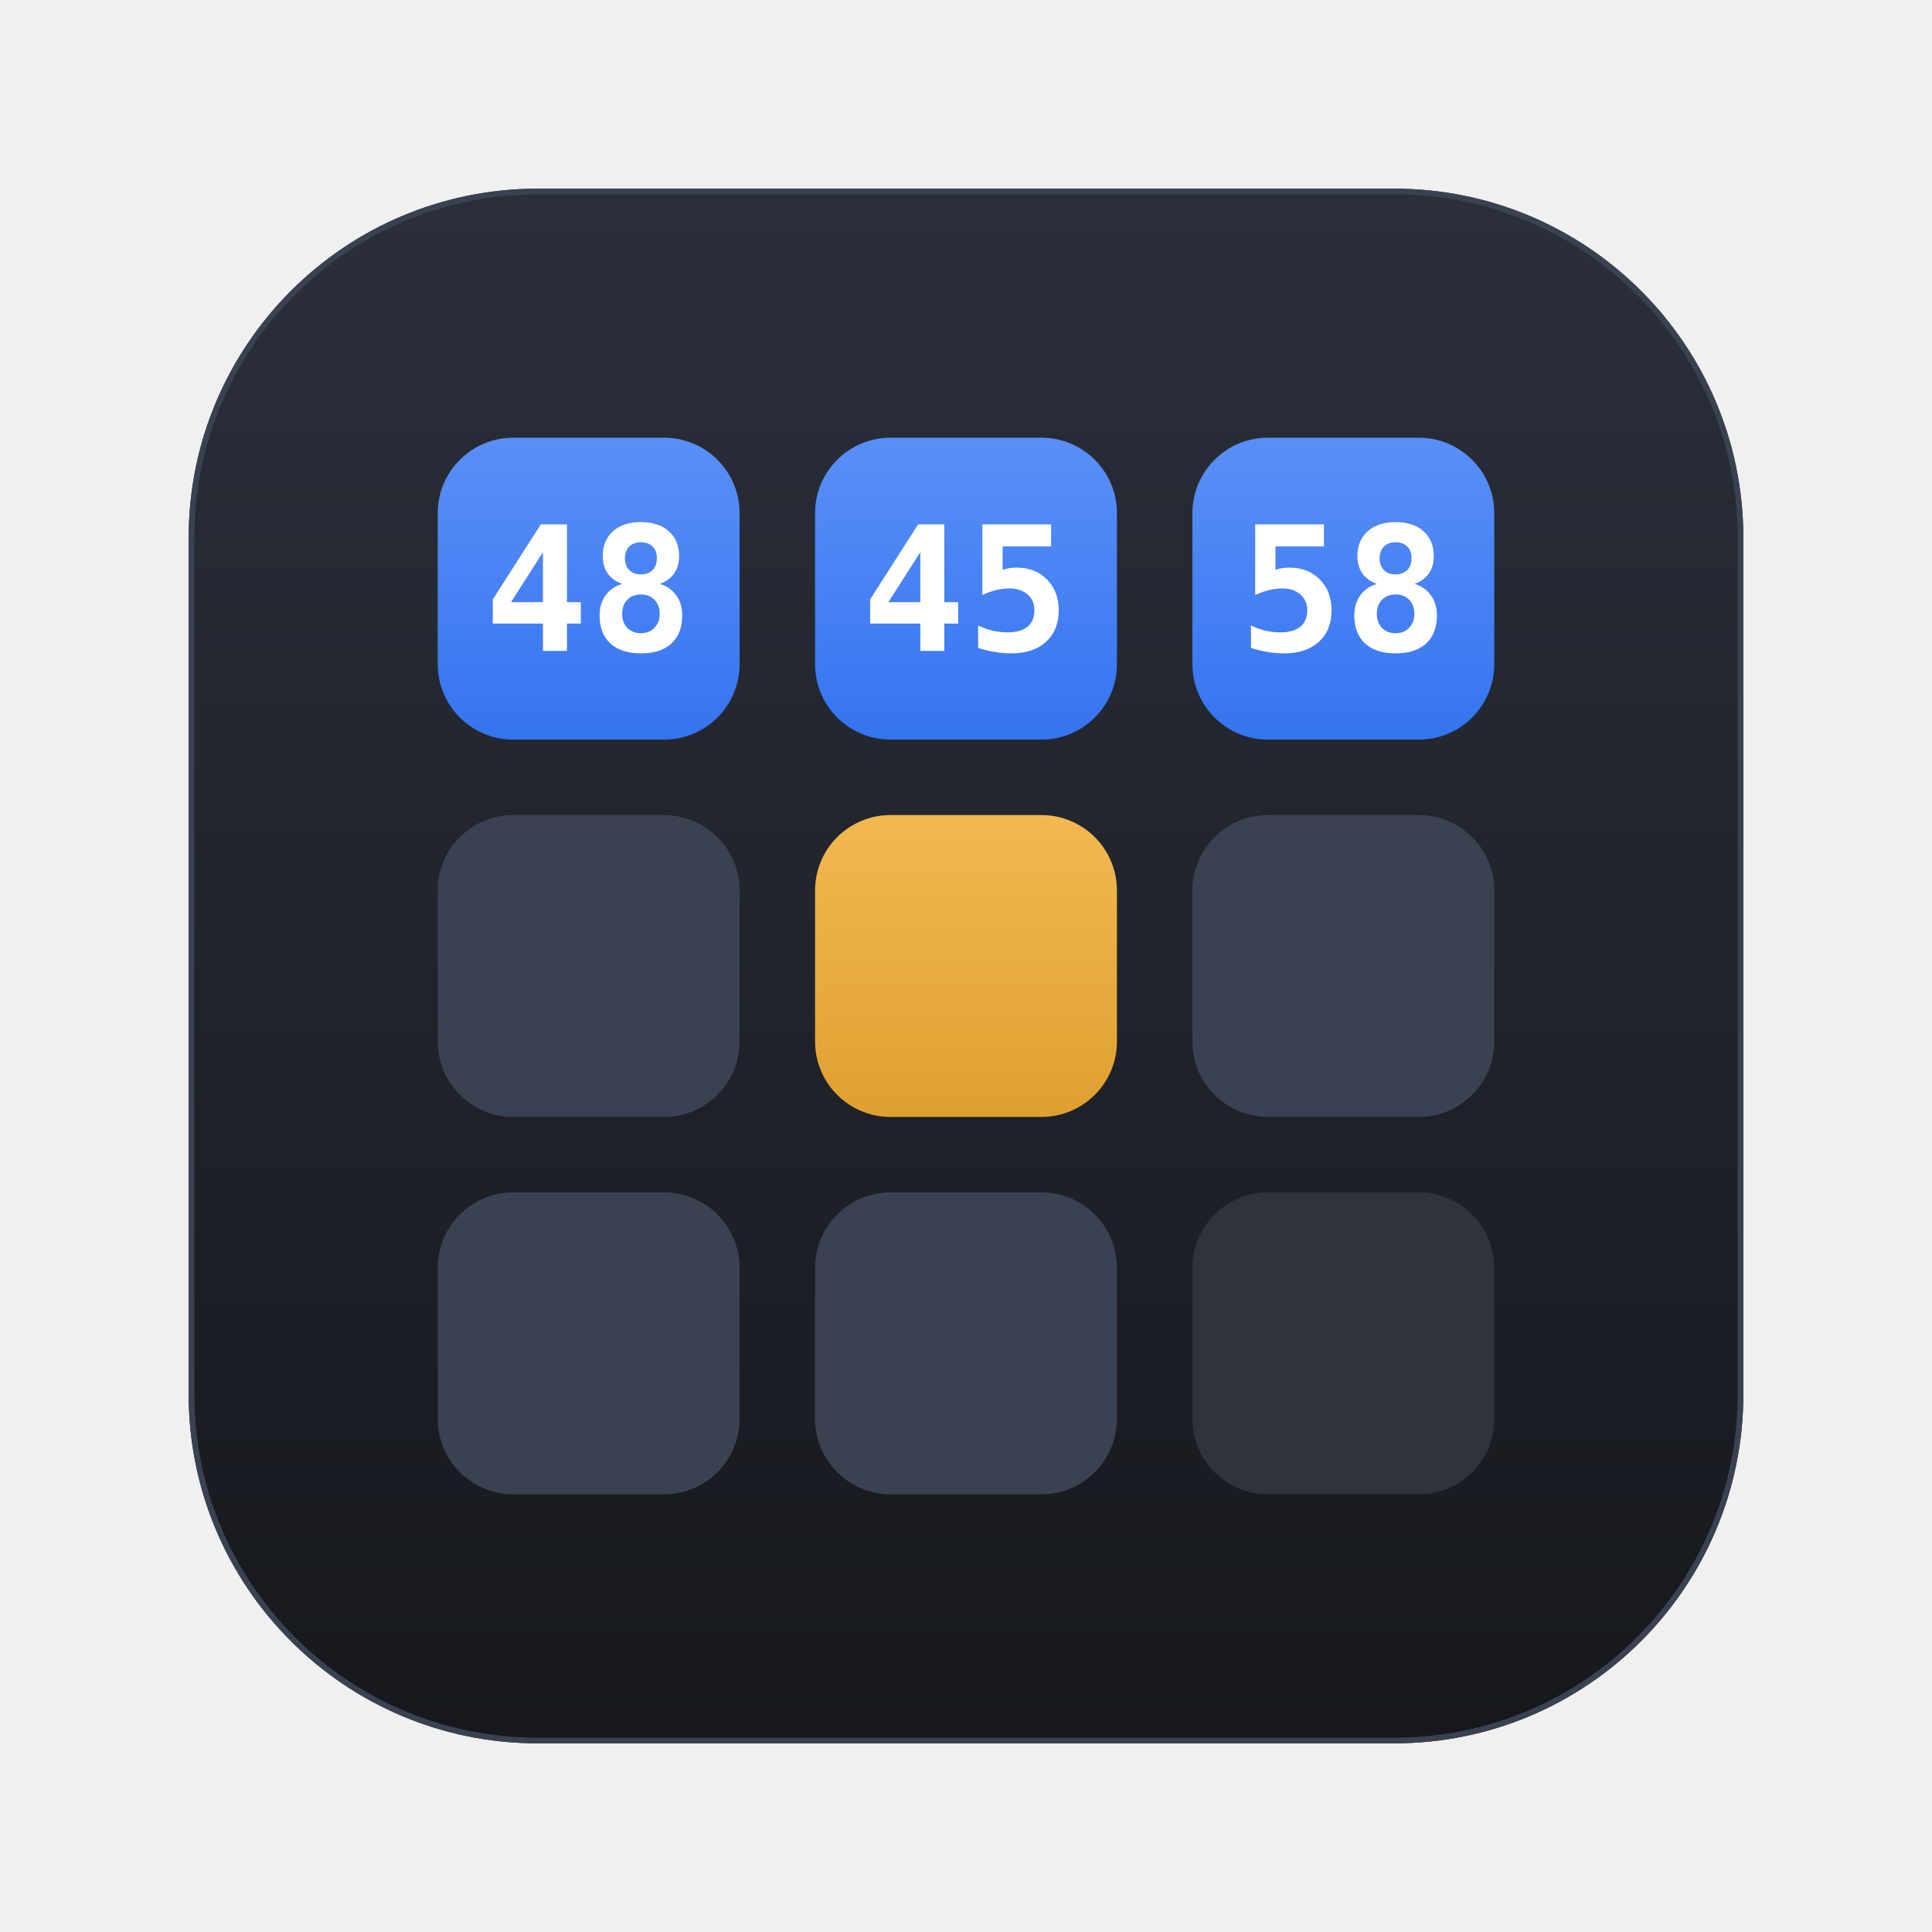
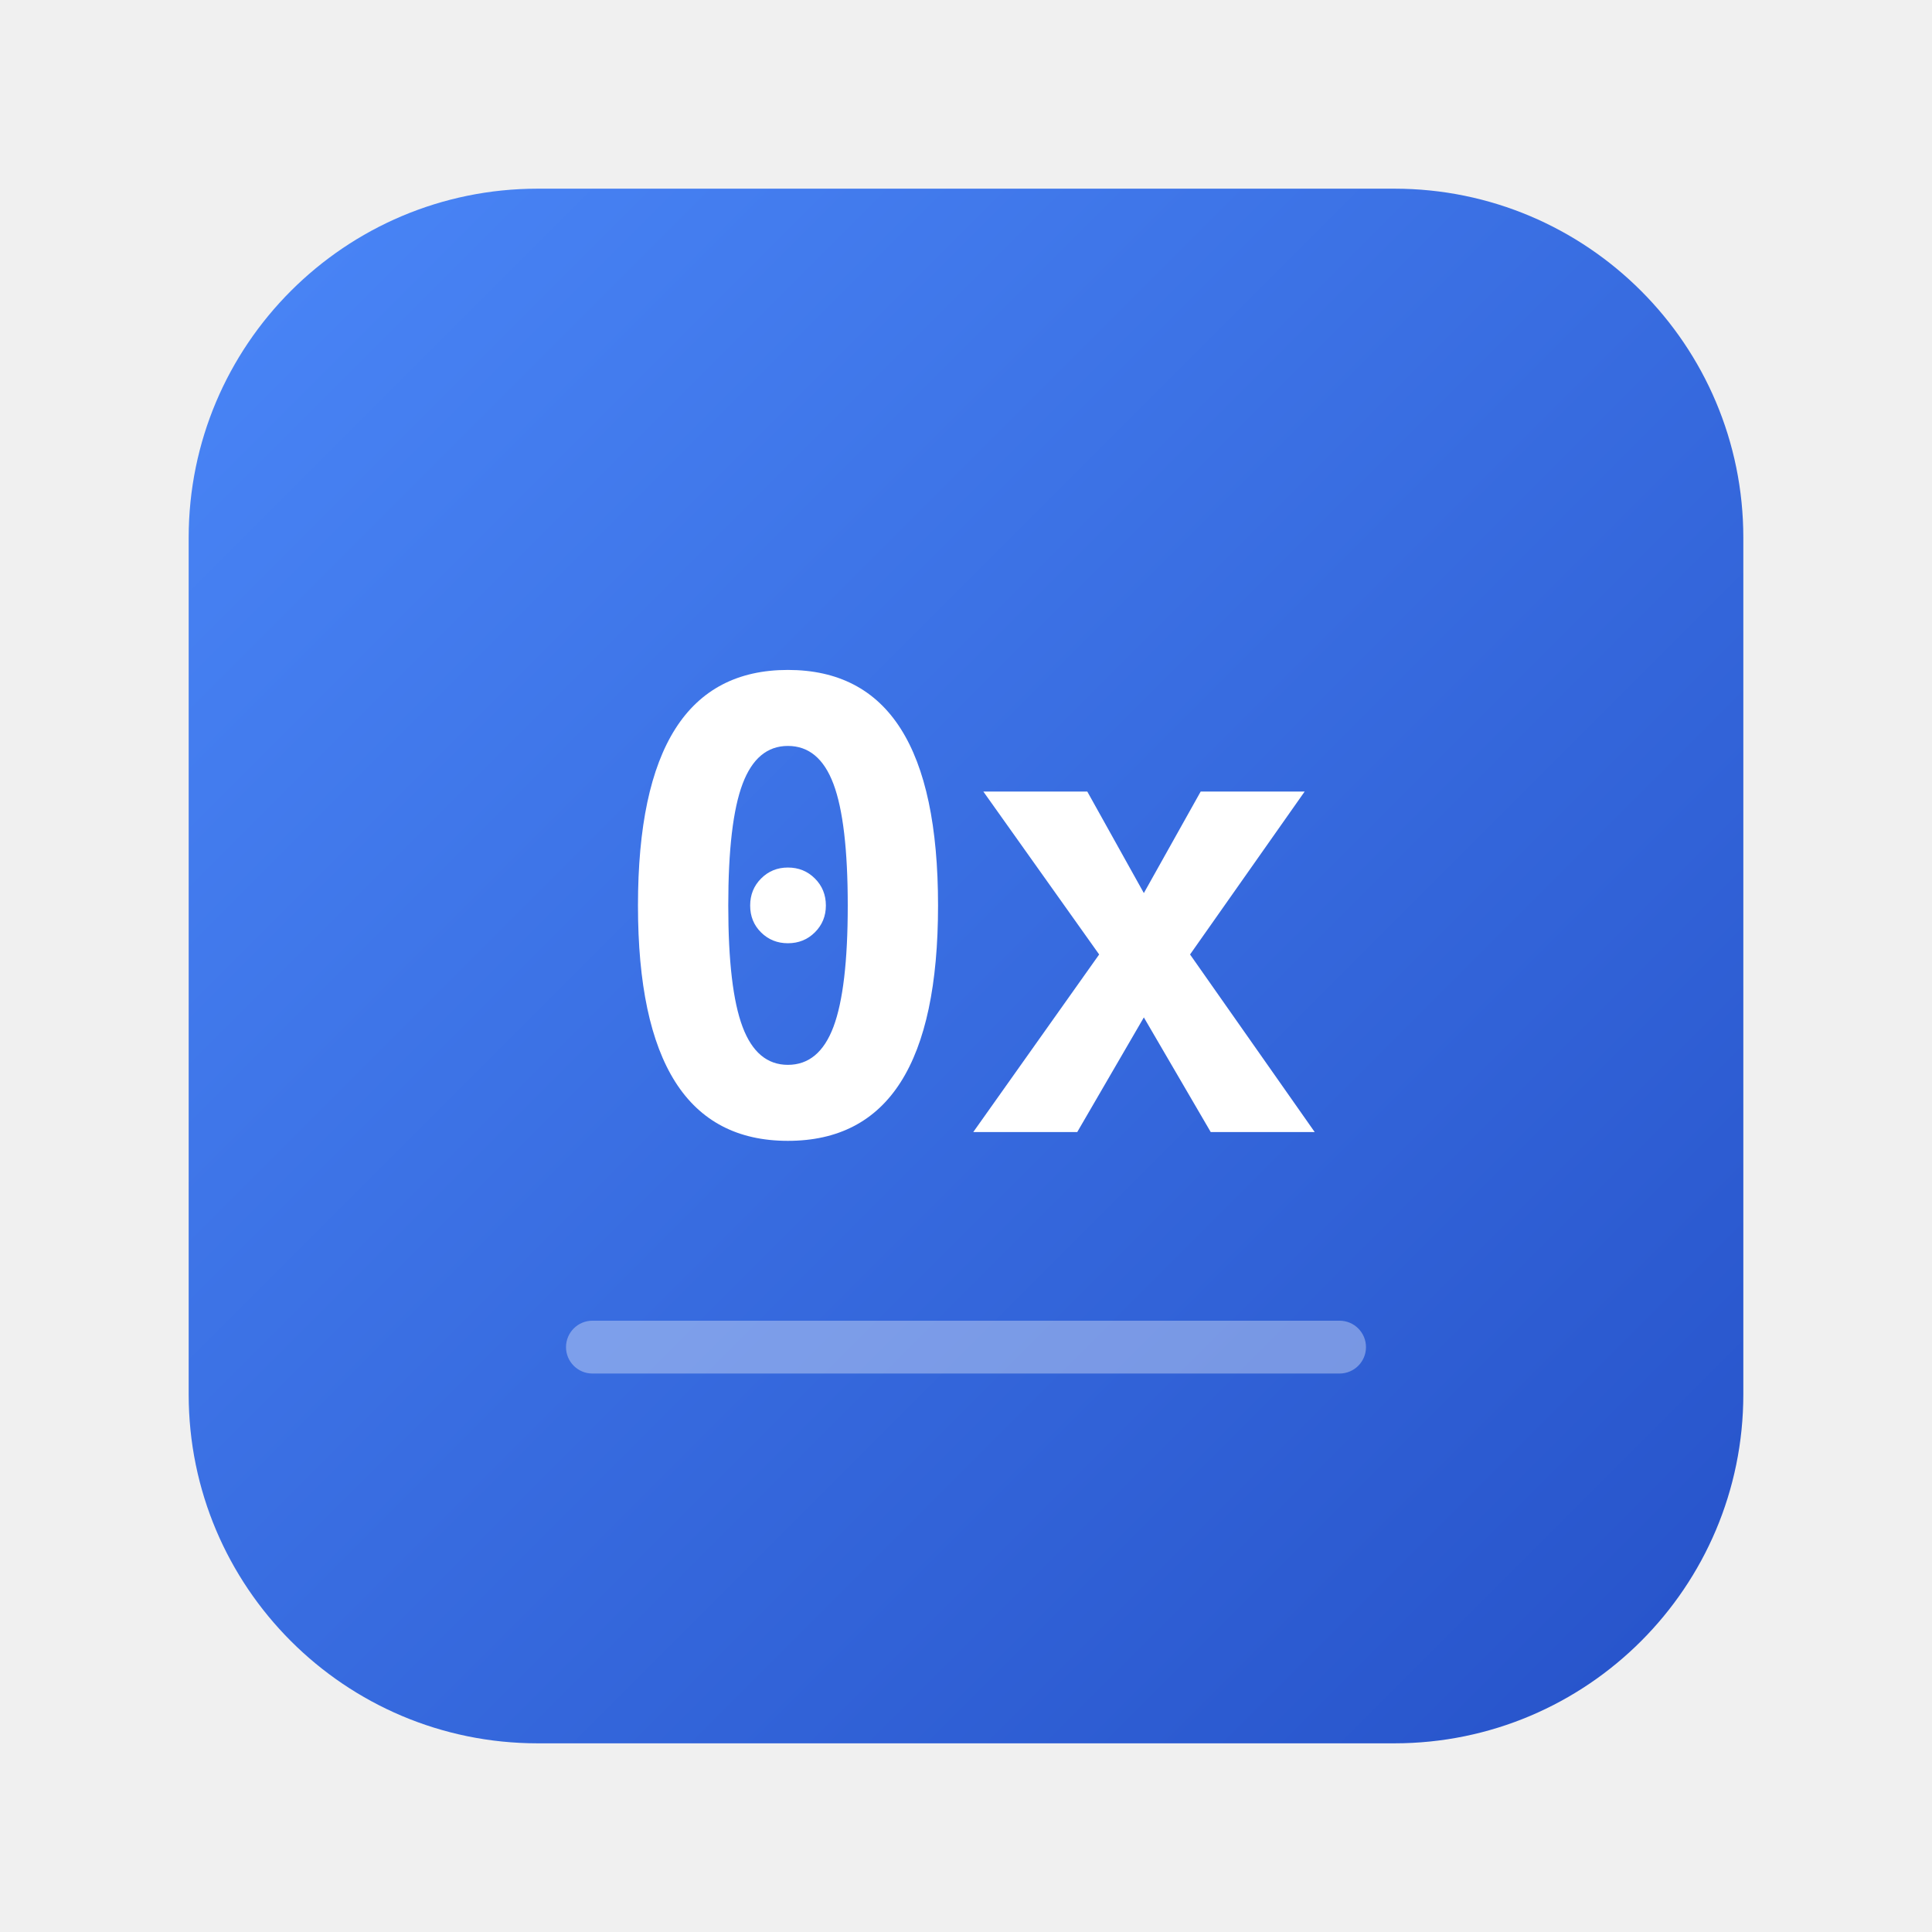
<svg xmlns="http://www.w3.org/2000/svg" width="1024" height="1024" viewBox="0 0 1024 1024">
  <defs>
-     <linearGradient id="bg" x1="0" y1="0" x2="0" y2="1">
-       <stop offset="0" stop-color="#2A2F3A" />
-       <stop offset="1" stop-color="#16181D" />
-     </linearGradient>
-     <linearGradient id="blue" x1="0" y1="0" x2="0" y2="1">
-       <stop offset="0" stop-color="#5A8FF7" />
-       <stop offset="1" stop-color="#3574F0" />
-     </linearGradient>
-     <linearGradient id="amber" x1="0" y1="0" x2="0" y2="1">
-       <stop offset="0" stop-color="#F2B850" />
-       <stop offset="1" stop-color="#E0A030" />
+     <linearGradient id="g" x1="0" y1="0" x2="1" y2="1">
+       <stop offset="0" stop-color="#4A86F7" />
+       <stop offset="1" stop-color="#2652C9" />
    </linearGradient>
  </defs>
-   <rect x="100" y="100" width="824" height="824" rx="185" fill="url(#bg)" />
-   <rect x="101.5" y="101.5" width="821" height="821" rx="183.5" fill="none" stroke="#3A4150" stroke-width="3" />
-   <g>
-     <rect x="232" y="232" width="160" height="160" rx="40" fill="url(#blue)" />
-     <rect x="432" y="232" width="160" height="160" rx="40" fill="url(#blue)" />
-     <rect x="632" y="232" width="160" height="160" rx="40" fill="url(#blue)" />
-     <rect x="232" y="432" width="160" height="160" rx="40" fill="#3A4150" />
-     <rect x="432" y="432" width="160" height="160" rx="40" fill="url(#amber)" />
-     <rect x="632" y="432" width="160" height="160" rx="40" fill="#3A4150" />
-     <rect x="232" y="632" width="160" height="160" rx="40" fill="#3A4150" />
-     <rect x="432" y="632" width="160" height="160" rx="40" fill="#3A4150" />
-     <rect x="632" y="632" width="160" height="160" rx="40" fill="#2E333C" />
-   </g>
-   <g font-family="JetBrains Mono, monospace" font-size="92" font-weight="700" fill="#FFFFFF" text-anchor="middle">
-     <text x="312" y="345">48</text>
-     <text x="512" y="345">45</text>
-     <text x="712" y="345">58</text>
-   </g>
+   <rect x="100" y="100" width="824" height="824" rx="185" fill="url(#g)" />
+   <text x="512" y="600" font-family="JetBrains Mono, monospace" font-size="330" font-weight="800" fill="#FFFFFF" text-anchor="middle" letter-spacing="-10">0x</text>
+   <rect x="300" y="700" width="424" height="28" rx="14" fill="#FFFFFF" opacity="0.35" />
</svg>
